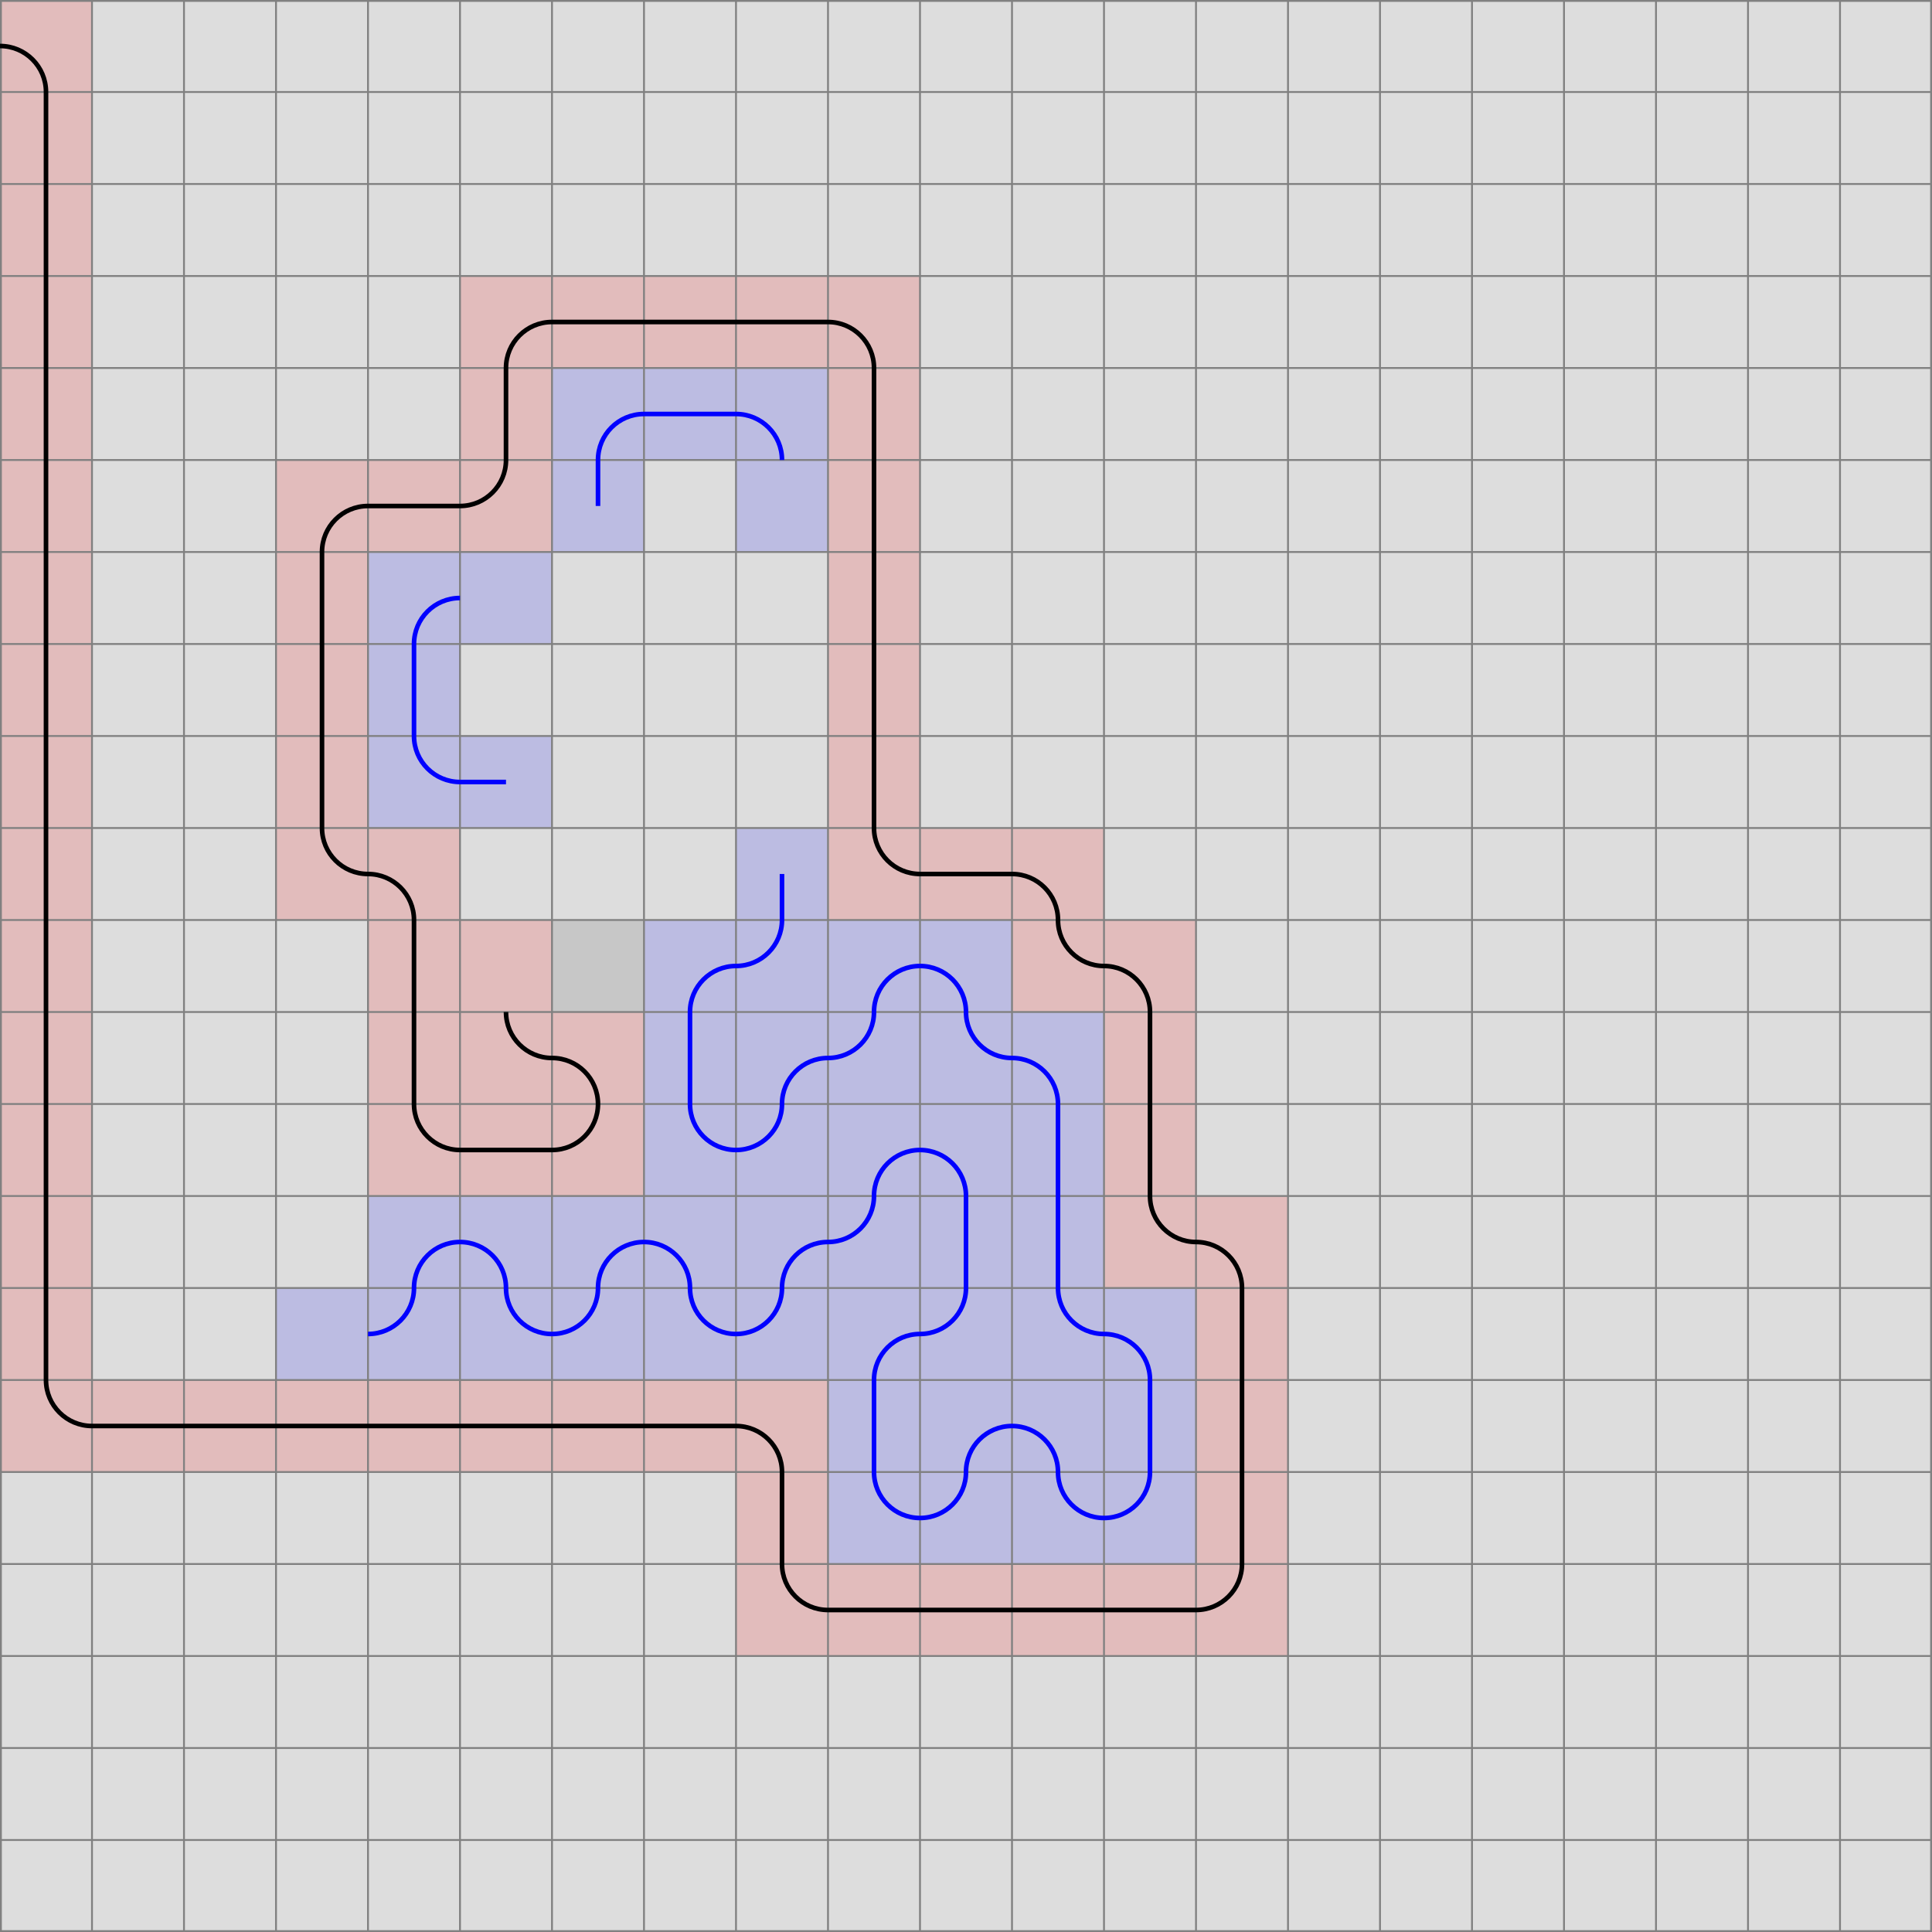
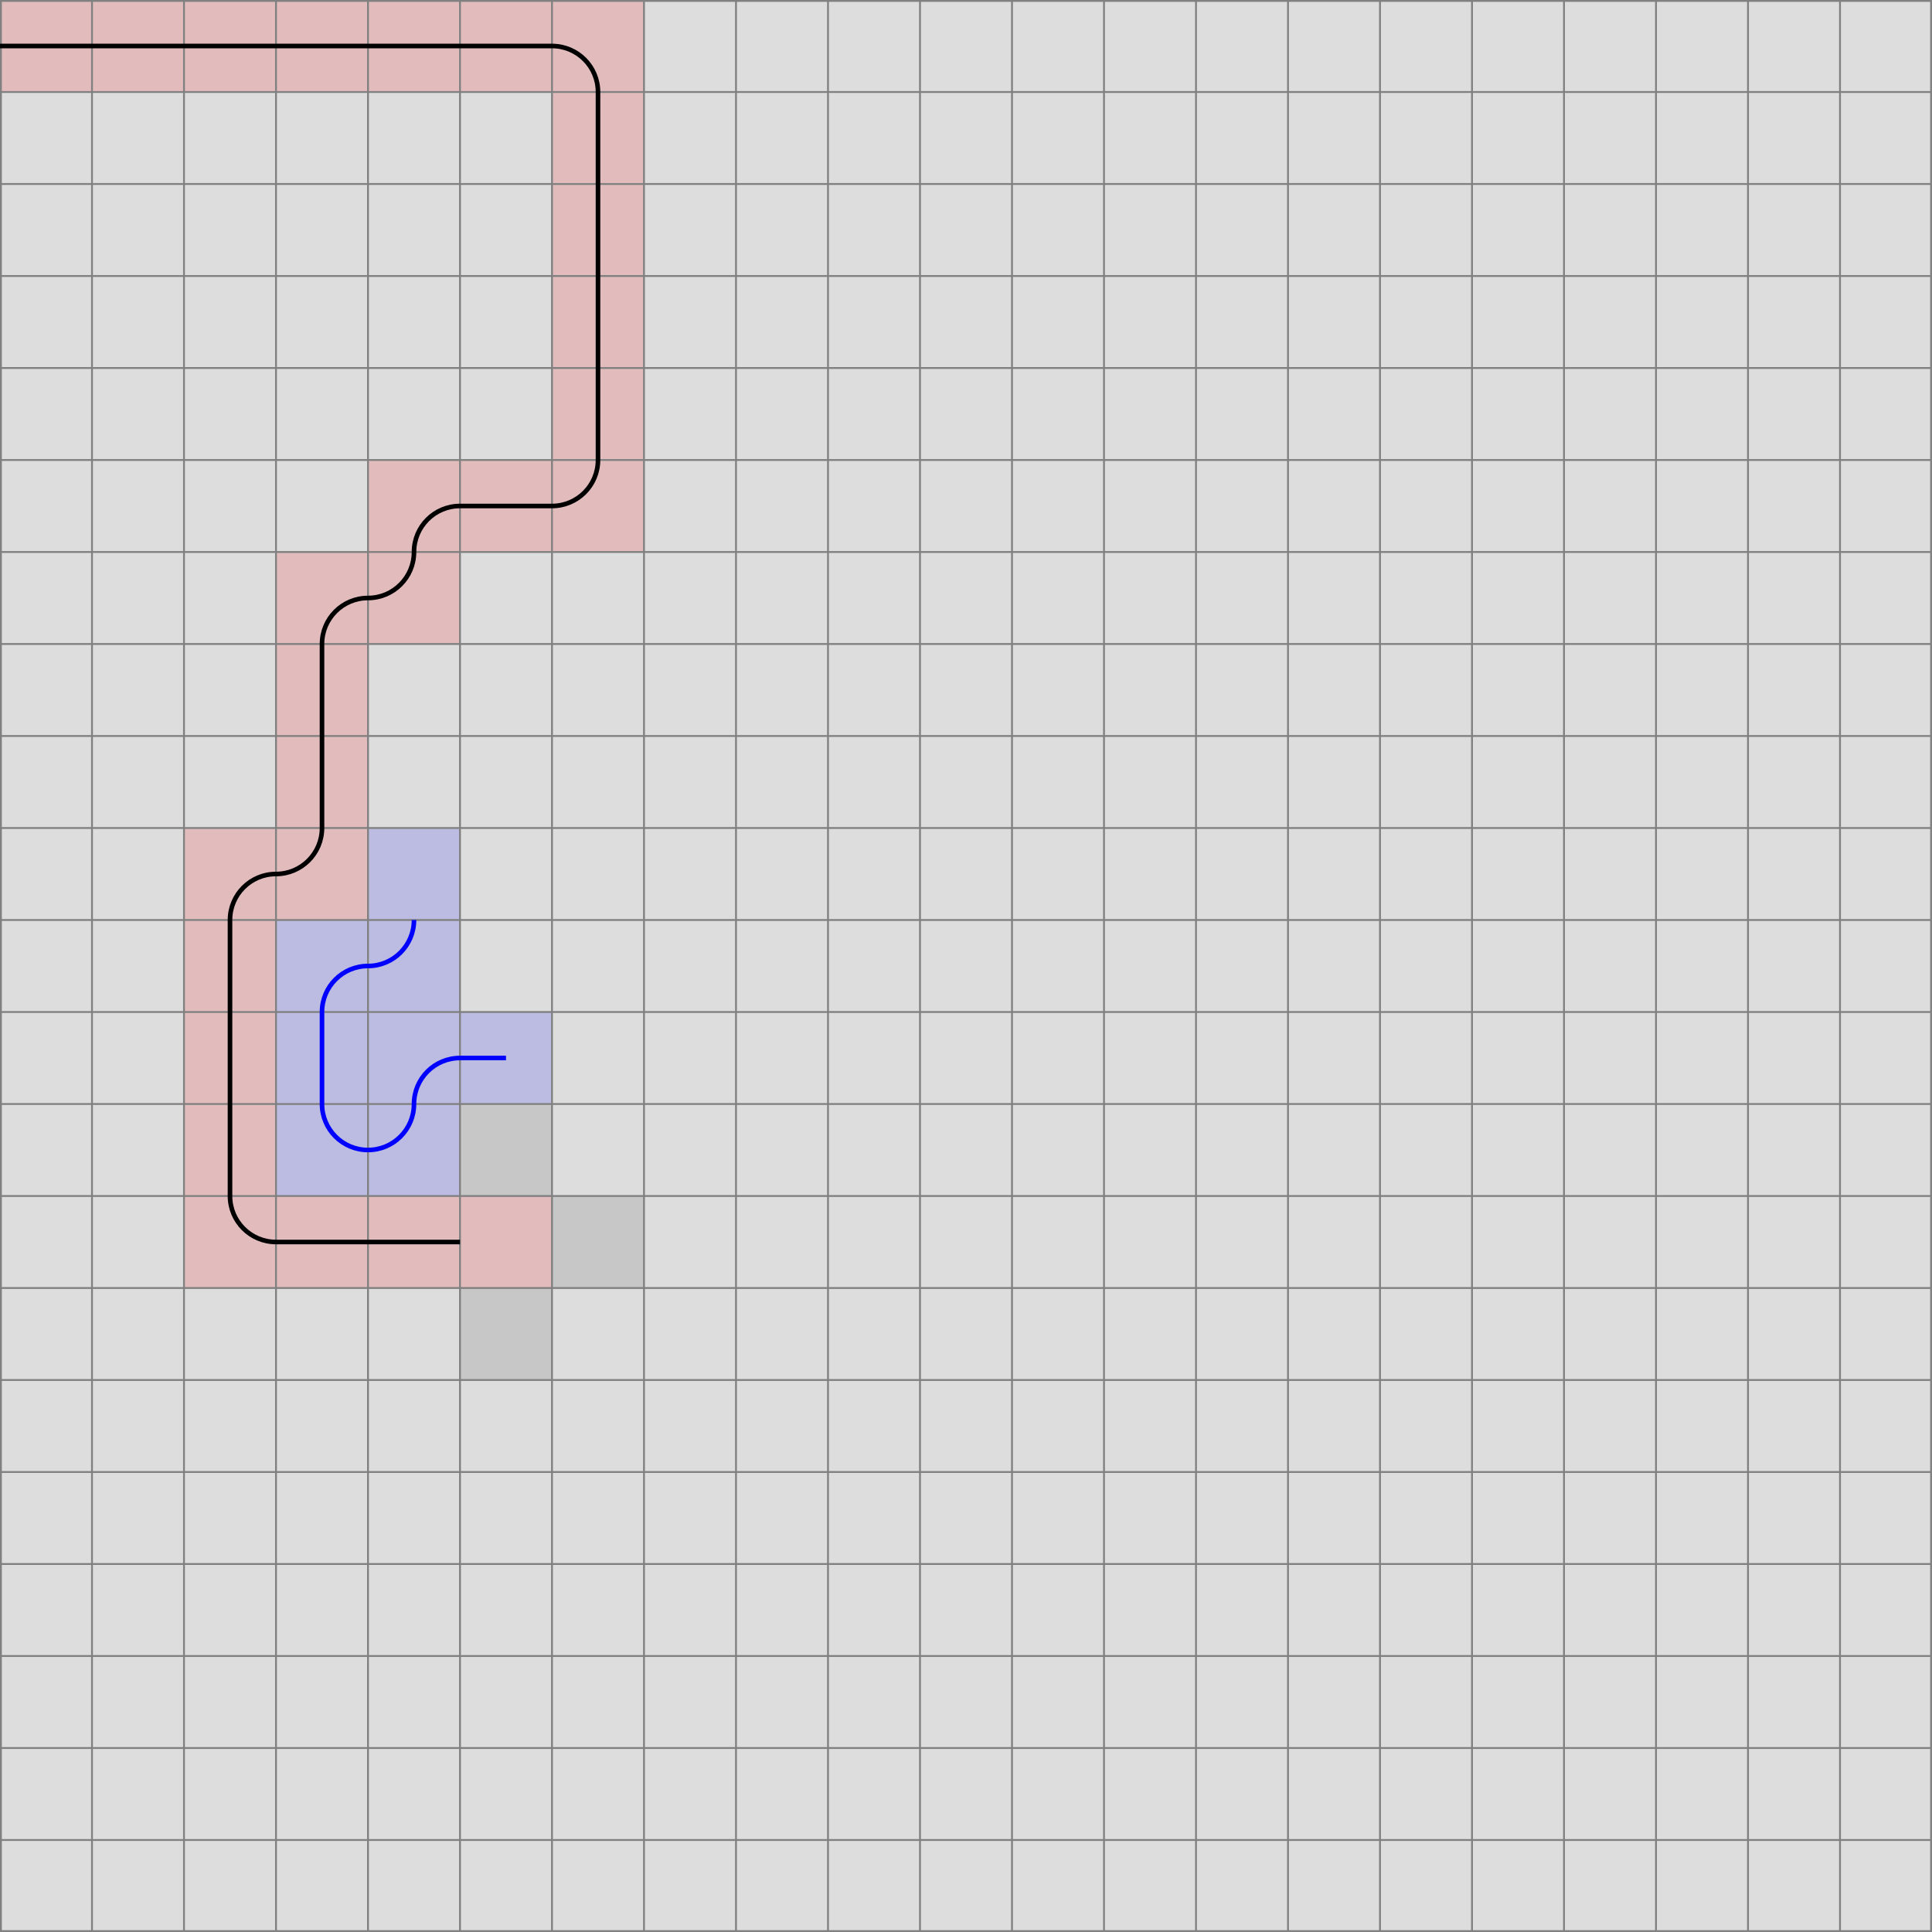
<svg xmlns="http://www.w3.org/2000/svg" viewBox="0 0 21 21">
  <path d="M0,0 h21 v21 h-21 z" fill="#dddddd" />
  <rect width="1" height="1" x="0" y="0" fill="#ff0000" fill-opacity="0.15" />
-   <rect width="1" height="1" x="0" y="1" fill="#ff0000" fill-opacity="0.15" />
-   <rect width="1" height="1" x="0" y="2" fill="#ff0000" fill-opacity="0.15" />
-   <rect width="1" height="1" x="0" y="3" fill="#ff0000" fill-opacity="0.15" />
-   <rect width="1" height="1" x="0" y="4" fill="#ff0000" fill-opacity="0.15" />
-   <rect width="1" height="1" x="0" y="5" fill="#ff0000" fill-opacity="0.15" />
-   <rect width="1" height="1" x="0" y="6" fill="#ff0000" fill-opacity="0.15" />
-   <rect width="1" height="1" x="0" y="7" fill="#ff0000" fill-opacity="0.15" />
-   <rect width="1" height="1" x="0" y="8" fill="#ff0000" fill-opacity="0.15" />
-   <rect width="1" height="1" x="0" y="9" fill="#ff0000" fill-opacity="0.15" />
-   <rect width="1" height="1" x="0" y="10" fill="#ff0000" fill-opacity="0.15" />
-   <rect width="1" height="1" x="0" y="11" fill="#ff0000" fill-opacity="0.15" />
-   <rect width="1" height="1" x="0" y="12" fill="#ff0000" fill-opacity="0.15" />
-   <rect width="1" height="1" x="0" y="13" fill="#ff0000" fill-opacity="0.15" />
-   <rect width="1" height="1" x="0" y="14" fill="#ff0000" fill-opacity="0.15" />
-   <rect width="1" height="1" x="0" y="15" fill="#ff0000" fill-opacity="0.15" />
-   <rect width="1" height="1" x="1" y="15" fill="#ff0000" fill-opacity="0.15" />
-   <rect width="1" height="1" x="2" y="15" fill="#ff0000" fill-opacity="0.15" />
-   <rect width="1" height="1" x="3" y="15" fill="#ff0000" fill-opacity="0.15" />
-   <rect width="1" height="1" x="4" y="15" fill="#ff0000" fill-opacity="0.15" />
-   <rect width="1" height="1" x="5" y="15" fill="#ff0000" fill-opacity="0.15" />
-   <rect width="1" height="1" x="6" y="15" fill="#ff0000" fill-opacity="0.15" />
-   <rect width="1" height="1" x="7" y="15" fill="#ff0000" fill-opacity="0.15" />
-   <rect width="1" height="1" x="8" y="15" fill="#ff0000" fill-opacity="0.15" />
-   <rect width="1" height="1" x="8" y="16" fill="#ff0000" fill-opacity="0.15" />
-   <rect width="1" height="1" x="8" y="17" fill="#ff0000" fill-opacity="0.15" />
-   <rect width="1" height="1" x="9" y="17" fill="#ff0000" fill-opacity="0.15" />
-   <rect width="1" height="1" x="10" y="17" fill="#ff0000" fill-opacity="0.15" />
-   <rect width="1" height="1" x="11" y="17" fill="#ff0000" fill-opacity="0.15" />
-   <rect width="1" height="1" x="12" y="17" fill="#ff0000" fill-opacity="0.15" />
-   <rect width="1" height="1" x="13" y="17" fill="#ff0000" fill-opacity="0.15" />
-   <rect width="1" height="1" x="13" y="16" fill="#ff0000" fill-opacity="0.15" />
-   <rect width="1" height="1" x="13" y="15" fill="#ff0000" fill-opacity="0.15" />
-   <rect width="1" height="1" x="13" y="14" fill="#ff0000" fill-opacity="0.15" />
-   <rect width="1" height="1" x="13" y="13" fill="#ff0000" fill-opacity="0.15" />
-   <rect width="1" height="1" x="12" y="13" fill="#ff0000" fill-opacity="0.15" />
-   <rect width="1" height="1" x="12" y="12" fill="#ff0000" fill-opacity="0.15" />
-   <rect width="1" height="1" x="12" y="11" fill="#ff0000" fill-opacity="0.15" />
-   <rect width="1" height="1" x="12" y="10" fill="#ff0000" fill-opacity="0.15" />
-   <rect width="1" height="1" x="11" y="10" fill="#ff0000" fill-opacity="0.15" />
-   <rect width="1" height="1" x="11" y="9" fill="#ff0000" fill-opacity="0.15" />
-   <rect width="1" height="1" x="10" y="9" fill="#ff0000" fill-opacity="0.15" />
-   <rect width="1" height="1" x="9" y="9" fill="#ff0000" fill-opacity="0.15" />
-   <rect width="1" height="1" x="9" y="8" fill="#ff0000" fill-opacity="0.15" />
-   <rect width="1" height="1" x="9" y="7" fill="#ff0000" fill-opacity="0.15" />
-   <rect width="1" height="1" x="9" y="6" fill="#ff0000" fill-opacity="0.15" />
-   <rect width="1" height="1" x="9" y="5" fill="#ff0000" fill-opacity="0.15" />
-   <rect width="1" height="1" x="9" y="4" fill="#ff0000" fill-opacity="0.15" />
-   <rect width="1" height="1" x="9" y="3" fill="#ff0000" fill-opacity="0.15" />
-   <rect width="1" height="1" x="8" y="3" fill="#ff0000" fill-opacity="0.15" />
-   <rect width="1" height="1" x="7" y="3" fill="#ff0000" fill-opacity="0.15" />
+   <rect width="1" height="1" x="1" y="0" fill="#ff0000" fill-opacity="0.15" />
+   <rect width="1" height="1" x="2" y="0" fill="#ff0000" fill-opacity="0.15" />
+   <rect width="1" height="1" x="3" y="0" fill="#ff0000" fill-opacity="0.15" />
+   <rect width="1" height="1" x="4" y="0" fill="#ff0000" fill-opacity="0.15" />
+   <rect width="1" height="1" x="5" y="0" fill="#ff0000" fill-opacity="0.15" />
+   <rect width="1" height="1" x="6" y="0" fill="#ff0000" fill-opacity="0.15" />
+   <rect width="1" height="1" x="6" y="1" fill="#ff0000" fill-opacity="0.15" />
+   <rect width="1" height="1" x="6" y="2" fill="#ff0000" fill-opacity="0.15" />
  <rect width="1" height="1" x="6" y="3" fill="#ff0000" fill-opacity="0.15" />
-   <rect width="1" height="1" x="5" y="3" fill="#ff0000" fill-opacity="0.15" />
-   <rect width="1" height="1" x="5" y="4" fill="#ff0000" fill-opacity="0.15" />
+   <rect width="1" height="1" x="6" y="4" fill="#ff0000" fill-opacity="0.15" />
+   <rect width="1" height="1" x="6" y="5" fill="#ff0000" fill-opacity="0.15" />
  <rect width="1" height="1" x="5" y="5" fill="#ff0000" fill-opacity="0.15" />
  <rect width="1" height="1" x="4" y="5" fill="#ff0000" fill-opacity="0.15" />
-   <rect width="1" height="1" x="3" y="5" fill="#ff0000" fill-opacity="0.15" />
+   <rect width="1" height="1" x="4" y="6" fill="#ff0000" fill-opacity="0.15" />
  <rect width="1" height="1" x="3" y="6" fill="#ff0000" fill-opacity="0.15" />
  <rect width="1" height="1" x="3" y="7" fill="#ff0000" fill-opacity="0.15" />
  <rect width="1" height="1" x="3" y="8" fill="#ff0000" fill-opacity="0.15" />
  <rect width="1" height="1" x="3" y="9" fill="#ff0000" fill-opacity="0.15" />
-   <rect width="1" height="1" x="4" y="9" fill="#ff0000" fill-opacity="0.15" />
-   <rect width="1" height="1" x="4" y="10" fill="#ff0000" fill-opacity="0.15" />
-   <rect width="1" height="1" x="4" y="11" fill="#ff0000" fill-opacity="0.15" />
-   <rect width="1" height="1" x="4" y="12" fill="#ff0000" fill-opacity="0.15" />
-   <rect width="1" height="1" x="5" y="12" fill="#ff0000" fill-opacity="0.15" />
-   <rect width="1" height="1" x="6" y="12" fill="#ff0000" fill-opacity="0.15" />
-   <rect width="1" height="1" x="6" y="11" fill="#ff0000" fill-opacity="0.15" />
-   <rect width="1" height="1" x="5" y="11" fill="#ff0000" fill-opacity="0.15" />
-   <rect width="1" height="1" x="5" y="10" fill="#ff0000" fill-opacity="0.15" />
-   <rect width="1" height="1" x="5" y="8" fill="#0000ff" fill-opacity="0.15" />
-   <rect width="1" height="1" x="4" y="8" fill="#0000ff" fill-opacity="0.15" />
-   <rect width="1" height="1" x="4" y="7" fill="#0000ff" fill-opacity="0.15" />
-   <rect width="1" height="1" x="4" y="6" fill="#0000ff" fill-opacity="0.15" />
-   <rect width="1" height="1" x="5" y="6" fill="#0000ff" fill-opacity="0.15" />
-   <rect width="1" height="1" x="6" y="5" fill="#0000ff" fill-opacity="0.15" />
-   <rect width="1" height="1" x="6" y="4" fill="#0000ff" fill-opacity="0.15" />
-   <rect width="1" height="1" x="7" y="4" fill="#0000ff" fill-opacity="0.15" />
-   <rect width="1" height="1" x="8" y="4" fill="#0000ff" fill-opacity="0.15" />
-   <rect width="1" height="1" x="8" y="5" fill="#0000ff" fill-opacity="0.15" />
-   <rect width="1" height="1" x="8" y="9" fill="#0000ff" fill-opacity="0.15" />
-   <rect width="1" height="1" x="8" y="10" fill="#0000ff" fill-opacity="0.15" />
-   <rect width="1" height="1" x="7" y="10" fill="#0000ff" fill-opacity="0.15" />
-   <rect width="1" height="1" x="7" y="11" fill="#0000ff" fill-opacity="0.15" />
-   <rect width="1" height="1" x="7" y="12" fill="#0000ff" fill-opacity="0.15" />
-   <rect width="1" height="1" x="8" y="12" fill="#0000ff" fill-opacity="0.15" />
-   <rect width="1" height="1" x="8" y="11" fill="#0000ff" fill-opacity="0.15" />
-   <rect width="1" height="1" x="9" y="11" fill="#0000ff" fill-opacity="0.15" />
-   <rect width="1" height="1" x="9" y="10" fill="#0000ff" fill-opacity="0.15" />
-   <rect width="1" height="1" x="10" y="10" fill="#0000ff" fill-opacity="0.15" />
-   <rect width="1" height="1" x="10" y="11" fill="#0000ff" fill-opacity="0.15" />
-   <rect width="1" height="1" x="11" y="11" fill="#0000ff" fill-opacity="0.15" />
-   <rect width="1" height="1" x="11" y="12" fill="#0000ff" fill-opacity="0.15" />
-   <rect width="1" height="1" x="11" y="13" fill="#0000ff" fill-opacity="0.15" />
-   <rect width="1" height="1" x="11" y="14" fill="#0000ff" fill-opacity="0.15" />
-   <rect width="1" height="1" x="12" y="14" fill="#0000ff" fill-opacity="0.15" />
-   <rect width="1" height="1" x="12" y="15" fill="#0000ff" fill-opacity="0.15" />
-   <rect width="1" height="1" x="12" y="16" fill="#0000ff" fill-opacity="0.15" />
-   <rect width="1" height="1" x="11" y="16" fill="#0000ff" fill-opacity="0.15" />
-   <rect width="1" height="1" x="11" y="15" fill="#0000ff" fill-opacity="0.15" />
-   <rect width="1" height="1" x="10" y="15" fill="#0000ff" fill-opacity="0.15" />
-   <rect width="1" height="1" x="10" y="16" fill="#0000ff" fill-opacity="0.15" />
-   <rect width="1" height="1" x="9" y="16" fill="#0000ff" fill-opacity="0.15" />
-   <rect width="1" height="1" x="9" y="15" fill="#0000ff" fill-opacity="0.15" />
-   <rect width="1" height="1" x="9" y="14" fill="#0000ff" fill-opacity="0.15" />
-   <rect width="1" height="1" x="10" y="14" fill="#0000ff" fill-opacity="0.15" />
-   <rect width="1" height="1" x="10" y="13" fill="#0000ff" fill-opacity="0.15" />
-   <rect width="1" height="1" x="10" y="12" fill="#0000ff" fill-opacity="0.15" />
-   <rect width="1" height="1" x="9" y="12" fill="#0000ff" fill-opacity="0.15" />
-   <rect width="1" height="1" x="9" y="13" fill="#0000ff" fill-opacity="0.15" />
-   <rect width="1" height="1" x="8" y="13" fill="#0000ff" fill-opacity="0.15" />
-   <rect width="1" height="1" x="8" y="14" fill="#0000ff" fill-opacity="0.15" />
-   <rect width="1" height="1" x="7" y="14" fill="#0000ff" fill-opacity="0.15" />
-   <rect width="1" height="1" x="7" y="13" fill="#0000ff" fill-opacity="0.15" />
-   <rect width="1" height="1" x="6" y="13" fill="#0000ff" fill-opacity="0.15" />
-   <rect width="1" height="1" x="6" y="14" fill="#0000ff" fill-opacity="0.15" />
-   <rect width="1" height="1" x="5" y="14" fill="#0000ff" fill-opacity="0.15" />
-   <rect width="1" height="1" x="5" y="13" fill="#0000ff" fill-opacity="0.15" />
-   <rect width="1" height="1" x="4" y="13" fill="#0000ff" fill-opacity="0.15" />
-   <rect width="1" height="1" x="4" y="14" fill="#0000ff" fill-opacity="0.15" />
-   <rect width="1" height="1" x="3" y="14" fill="#0000ff" fill-opacity="0.15" />
-   <rect width="1" height="1" x="6" y="10" fill="#000000" fill-opacity="0.1" />
+   <rect width="1" height="1" x="2" y="9" fill="#ff0000" fill-opacity="0.15" />
+   <rect width="1" height="1" x="2" y="10" fill="#ff0000" fill-opacity="0.15" />
+   <rect width="1" height="1" x="2" y="11" fill="#ff0000" fill-opacity="0.15" />
+   <rect width="1" height="1" x="2" y="12" fill="#ff0000" fill-opacity="0.15" />
+   <rect width="1" height="1" x="2" y="13" fill="#ff0000" fill-opacity="0.15" />
+   <rect width="1" height="1" x="3" y="13" fill="#ff0000" fill-opacity="0.15" />
+   <rect width="1" height="1" x="4" y="13" fill="#ff0000" fill-opacity="0.15" />
+   <rect width="1" height="1" x="5" y="13" fill="#ff0000" fill-opacity="0.15" />
+   <rect width="1" height="1" x="5" y="11" fill="#0000ff" fill-opacity="0.15" />
+   <rect width="1" height="1" x="4" y="11" fill="#0000ff" fill-opacity="0.15" />
+   <rect width="1" height="1" x="4" y="12" fill="#0000ff" fill-opacity="0.15" />
+   <rect width="1" height="1" x="3" y="12" fill="#0000ff" fill-opacity="0.15" />
+   <rect width="1" height="1" x="3" y="11" fill="#0000ff" fill-opacity="0.15" />
+   <rect width="1" height="1" x="3" y="10" fill="#0000ff" fill-opacity="0.15" />
+   <rect width="1" height="1" x="4" y="10" fill="#0000ff" fill-opacity="0.15" />
+   <rect width="1" height="1" x="4" y="9" fill="#0000ff" fill-opacity="0.15" />
+   <rect width="1" height="1" x="6" y="13" fill="#000000" fill-opacity="0.1" />
+   <rect width="1" height="1" x="5" y="14" fill="#000000" fill-opacity="0.1" />
+   <rect width="1" height="1" x="5" y="12" fill="#000000" fill-opacity="0.1" />
  <path fill="transparent" stroke="gray" stroke-width="0.02" d="M 0.01 0 v 21" />
  <path fill="transparent" stroke="gray" stroke-width="0.02" d="M 0 0.01 h 21" />
  <path fill="transparent" stroke="gray" stroke-width="0.02" d="M 1 0 v 21" />
  <path fill="transparent" stroke="gray" stroke-width="0.02" d="M 0 1 h 21" />
  <path fill="transparent" stroke="gray" stroke-width="0.02" d="M 2 0 v 21" />
  <path fill="transparent" stroke="gray" stroke-width="0.02" d="M 0 2 h 21" />
  <path fill="transparent" stroke="gray" stroke-width="0.02" d="M 3 0 v 21" />
  <path fill="transparent" stroke="gray" stroke-width="0.02" d="M 0 3 h 21" />
  <path fill="transparent" stroke="gray" stroke-width="0.02" d="M 4 0 v 21" />
  <path fill="transparent" stroke="gray" stroke-width="0.02" d="M 0 4 h 21" />
  <path fill="transparent" stroke="gray" stroke-width="0.02" d="M 5 0 v 21" />
  <path fill="transparent" stroke="gray" stroke-width="0.02" d="M 0 5 h 21" />
  <path fill="transparent" stroke="gray" stroke-width="0.02" d="M 6 0 v 21" />
  <path fill="transparent" stroke="gray" stroke-width="0.02" d="M 0 6 h 21" />
  <path fill="transparent" stroke="gray" stroke-width="0.02" d="M 7 0 v 21" />
  <path fill="transparent" stroke="gray" stroke-width="0.02" d="M 0 7 h 21" />
  <path fill="transparent" stroke="gray" stroke-width="0.02" d="M 8 0 v 21" />
  <path fill="transparent" stroke="gray" stroke-width="0.02" d="M 0 8 h 21" />
  <path fill="transparent" stroke="gray" stroke-width="0.02" d="M 9 0 v 21" />
  <path fill="transparent" stroke="gray" stroke-width="0.02" d="M 0 9 h 21" />
  <path fill="transparent" stroke="gray" stroke-width="0.02" d="M 10 0 v 21" />
  <path fill="transparent" stroke="gray" stroke-width="0.02" d="M 0 10 h 21" />
  <path fill="transparent" stroke="gray" stroke-width="0.02" d="M 11 0 v 21" />
  <path fill="transparent" stroke="gray" stroke-width="0.02" d="M 0 11 h 21" />
  <path fill="transparent" stroke="gray" stroke-width="0.02" d="M 12 0 v 21" />
  <path fill="transparent" stroke="gray" stroke-width="0.02" d="M 0 12 h 21" />
  <path fill="transparent" stroke="gray" stroke-width="0.02" d="M 13 0 v 21" />
  <path fill="transparent" stroke="gray" stroke-width="0.02" d="M 0 13 h 21" />
  <path fill="transparent" stroke="gray" stroke-width="0.02" d="M 14 0 v 21" />
  <path fill="transparent" stroke="gray" stroke-width="0.02" d="M 0 14 h 21" />
  <path fill="transparent" stroke="gray" stroke-width="0.02" d="M 15 0 v 21" />
  <path fill="transparent" stroke="gray" stroke-width="0.02" d="M 0 15 h 21" />
  <path fill="transparent" stroke="gray" stroke-width="0.02" d="M 16 0 v 21" />
  <path fill="transparent" stroke="gray" stroke-width="0.02" d="M 0 16 h 21" />
  <path fill="transparent" stroke="gray" stroke-width="0.02" d="M 17 0 v 21" />
  <path fill="transparent" stroke="gray" stroke-width="0.02" d="M 0 17 h 21" />
  <path fill="transparent" stroke="gray" stroke-width="0.02" d="M 18 0 v 21" />
  <path fill="transparent" stroke="gray" stroke-width="0.02" d="M 0 18 h 21" />
  <path fill="transparent" stroke="gray" stroke-width="0.02" d="M 19 0 v 21" />
  <path fill="transparent" stroke="gray" stroke-width="0.02" d="M 0 19 h 21" />
  <path fill="transparent" stroke="gray" stroke-width="0.02" d="M 20 0 v 21" />
  <path fill="transparent" stroke="gray" stroke-width="0.02" d="M 0 20 h 21" />
  <path fill="transparent" stroke="gray" stroke-width="0.02" d="M 20.99 0 v 21" />
  <path fill="transparent" stroke="gray" stroke-width="0.02" d="M 0 20.99 h 21" />
-   <path d="M 0 0.5 A 0.5 0.5 0 0 1 0.5 1 L 0.5 2 L 0.5 3 L 0.5 4 L 0.5 5 L 0.5 6 L 0.5 7 L 0.5 8 L 0.5 9 L 0.5 10 L 0.5 11 L 0.5 12 L 0.5 13 L 0.5 14 L 0.5 15 A 0.5 0.5 0 0 0 1 15.5 L 2 15.5 L 3 15.5 L 4 15.5 L 5 15.5 L 6 15.5 L 7 15.5 L 8 15.5 A 0.5 0.5 0 0 1 8.5 16 L 8.5 17 A 0.5 0.5 0 0 0 9 17.5 L 10 17.5 L 11 17.5 L 12 17.5 L 13 17.5 A 0.5 0.5 0 0 0 13.5 17 L 13.5 16 L 13.5 15 L 13.5 14 A 0.5 0.5 0 0 0 13 13.5 A 0.5 0.5 0 0 1 12.5 13 L 12.5 12 L 12.5 11 A 0.5 0.5 0 0 0 12 10.5 A 0.5 0.5 0 0 1 11.5 10 A 0.5 0.5 0 0 0 11 9.5 L 10 9.5 A 0.5 0.5 0 0 1 9.5 9 L 9.5 8 L 9.5 7 L 9.5 6 L 9.5 5 L 9.5 4 A 0.5 0.5 0 0 0 9 3.5 L 8 3.5 L 7 3.5 L 6 3.5 A 0.5 0.5 0 0 0 5.5 4 L 5.5 5 A 0.5 0.5 0 0 1 5 5.5 L 4 5.5 A 0.5 0.5 0 0 0 3.5 6 L 3.5 7 L 3.5 8 L 3.5 9 A 0.5 0.5 0 0 0 4 9.5 A 0.5 0.5 0 0 1 4.5 10 L 4.5 11 L 4.5 12 A 0.5 0.5 0 0 0 5 12.5 L 6 12.5 A 0.5 0.5 0 0 0 6.5 12 A 0.5 0.5 0 0 0 6 11.5 A 0.5 0.5 0 0 1 5.5 11" fill="white" fill-opacity="0" stroke="black" stroke-width="0.05" />
-   <path d="M 5.5 8.5 L 5 8.5 A 0.5 0.5 0 0 1 4.5 8 L 4.5 7 A 0.5 0.5 0 0 1 5 6.5 " fill="white" fill-opacity="0" stroke="blue" stroke-width="0.05" />
-   <path d="M 6.5 5.5 L 6.5 5 A 0.5 0.5 0 0 1 7 4.5 L 8 4.5 A 0.5 0.5 0 0 1 8.5 5 " fill="white" fill-opacity="0" stroke="blue" stroke-width="0.05" />
-   <path d="M 8.5 9.5 L 8.5 10 A 0.5 0.5 0 0 1 8 10.5 A 0.5 0.5 0 0 0 7.5 11 L 7.5 12 A 0.5 0.5 0 0 0 8 12.5 A 0.5 0.5 0 0 0 8.5 12 A 0.5 0.5 0 0 1 9 11.5 A 0.5 0.5 0 0 0 9.5 11 A 0.5 0.5 0 0 1 10 10.5 A 0.5 0.5 0 0 1 10.5 11 A 0.5 0.5 0 0 0 11 11.5 A 0.5 0.5 0 0 1 11.5 12 L 11.5 13 L 11.5 14 A 0.5 0.5 0 0 0 12 14.5 A 0.5 0.5 0 0 1 12.5 15 L 12.5 16 A 0.5 0.5 0 0 1 12 16.5 A 0.5 0.5 0 0 1 11.5 16 A 0.5 0.5 0 0 0 11 15.5 A 0.5 0.5 0 0 0 10.5 16 A 0.5 0.5 0 0 1 10 16.5 A 0.5 0.5 0 0 1 9.5 16 L 9.5 15 A 0.5 0.5 0 0 1 10 14.5 A 0.5 0.5 0 0 0 10.5 14 L 10.5 13 A 0.5 0.5 0 0 0 10 12.5 A 0.5 0.5 0 0 0 9.5 13 A 0.5 0.5 0 0 1 9 13.5 A 0.5 0.5 0 0 0 8.5 14 A 0.5 0.5 0 0 1 8 14.5 A 0.5 0.5 0 0 1 7.5 14 A 0.5 0.5 0 0 0 7 13.5 A 0.5 0.5 0 0 0 6.5 14 A 0.5 0.5 0 0 1 6 14.5 A 0.5 0.5 0 0 1 5.5 14 A 0.5 0.5 0 0 0 5 13.5 A 0.5 0.5 0 0 0 4.5 14 A 0.5 0.5 0 0 1 4 14.5 " fill="white" fill-opacity="0" stroke="blue" stroke-width="0.05" />
+   <path d="M 0 0.5 L 1 0.5 L 2 0.5 L 3 0.5 L 4 0.5 L 5 0.5 L 6 0.5 A 0.5 0.5 0 0 1 6.5 1 L 6.5 2 L 6.5 3 L 6.5 4 L 6.5 5 A 0.5 0.5 0 0 1 6 5.5 L 5 5.5 A 0.5 0.5 0 0 0 4.5 6 A 0.5 0.5 0 0 1 4 6.5 A 0.5 0.5 0 0 0 3.5 7 L 3.5 8 L 3.5 9 A 0.5 0.5 0 0 1 3 9.5 A 0.5 0.5 0 0 0 2.5 10 L 2.5 11 L 2.5 12 L 2.5 13 A 0.5 0.5 0 0 0 3 13.5 L 4 13.5 L 5 13.5" fill="white" fill-opacity="0" stroke="black" stroke-width="0.05" />
+   <path d="M 5.5 11.5 L 5 11.5 A 0.5 0.5 0 0 0 4.5 12 A 0.5 0.5 0 0 1 4 12.5 A 0.5 0.5 0 0 1 3.5 12 L 3.5 11 A 0.5 0.5 0 0 1 4 10.5 A 0.5 0.5 0 0 0 4.5 10 " fill="white" fill-opacity="0" stroke="blue" stroke-width="0.05" />
</svg>
